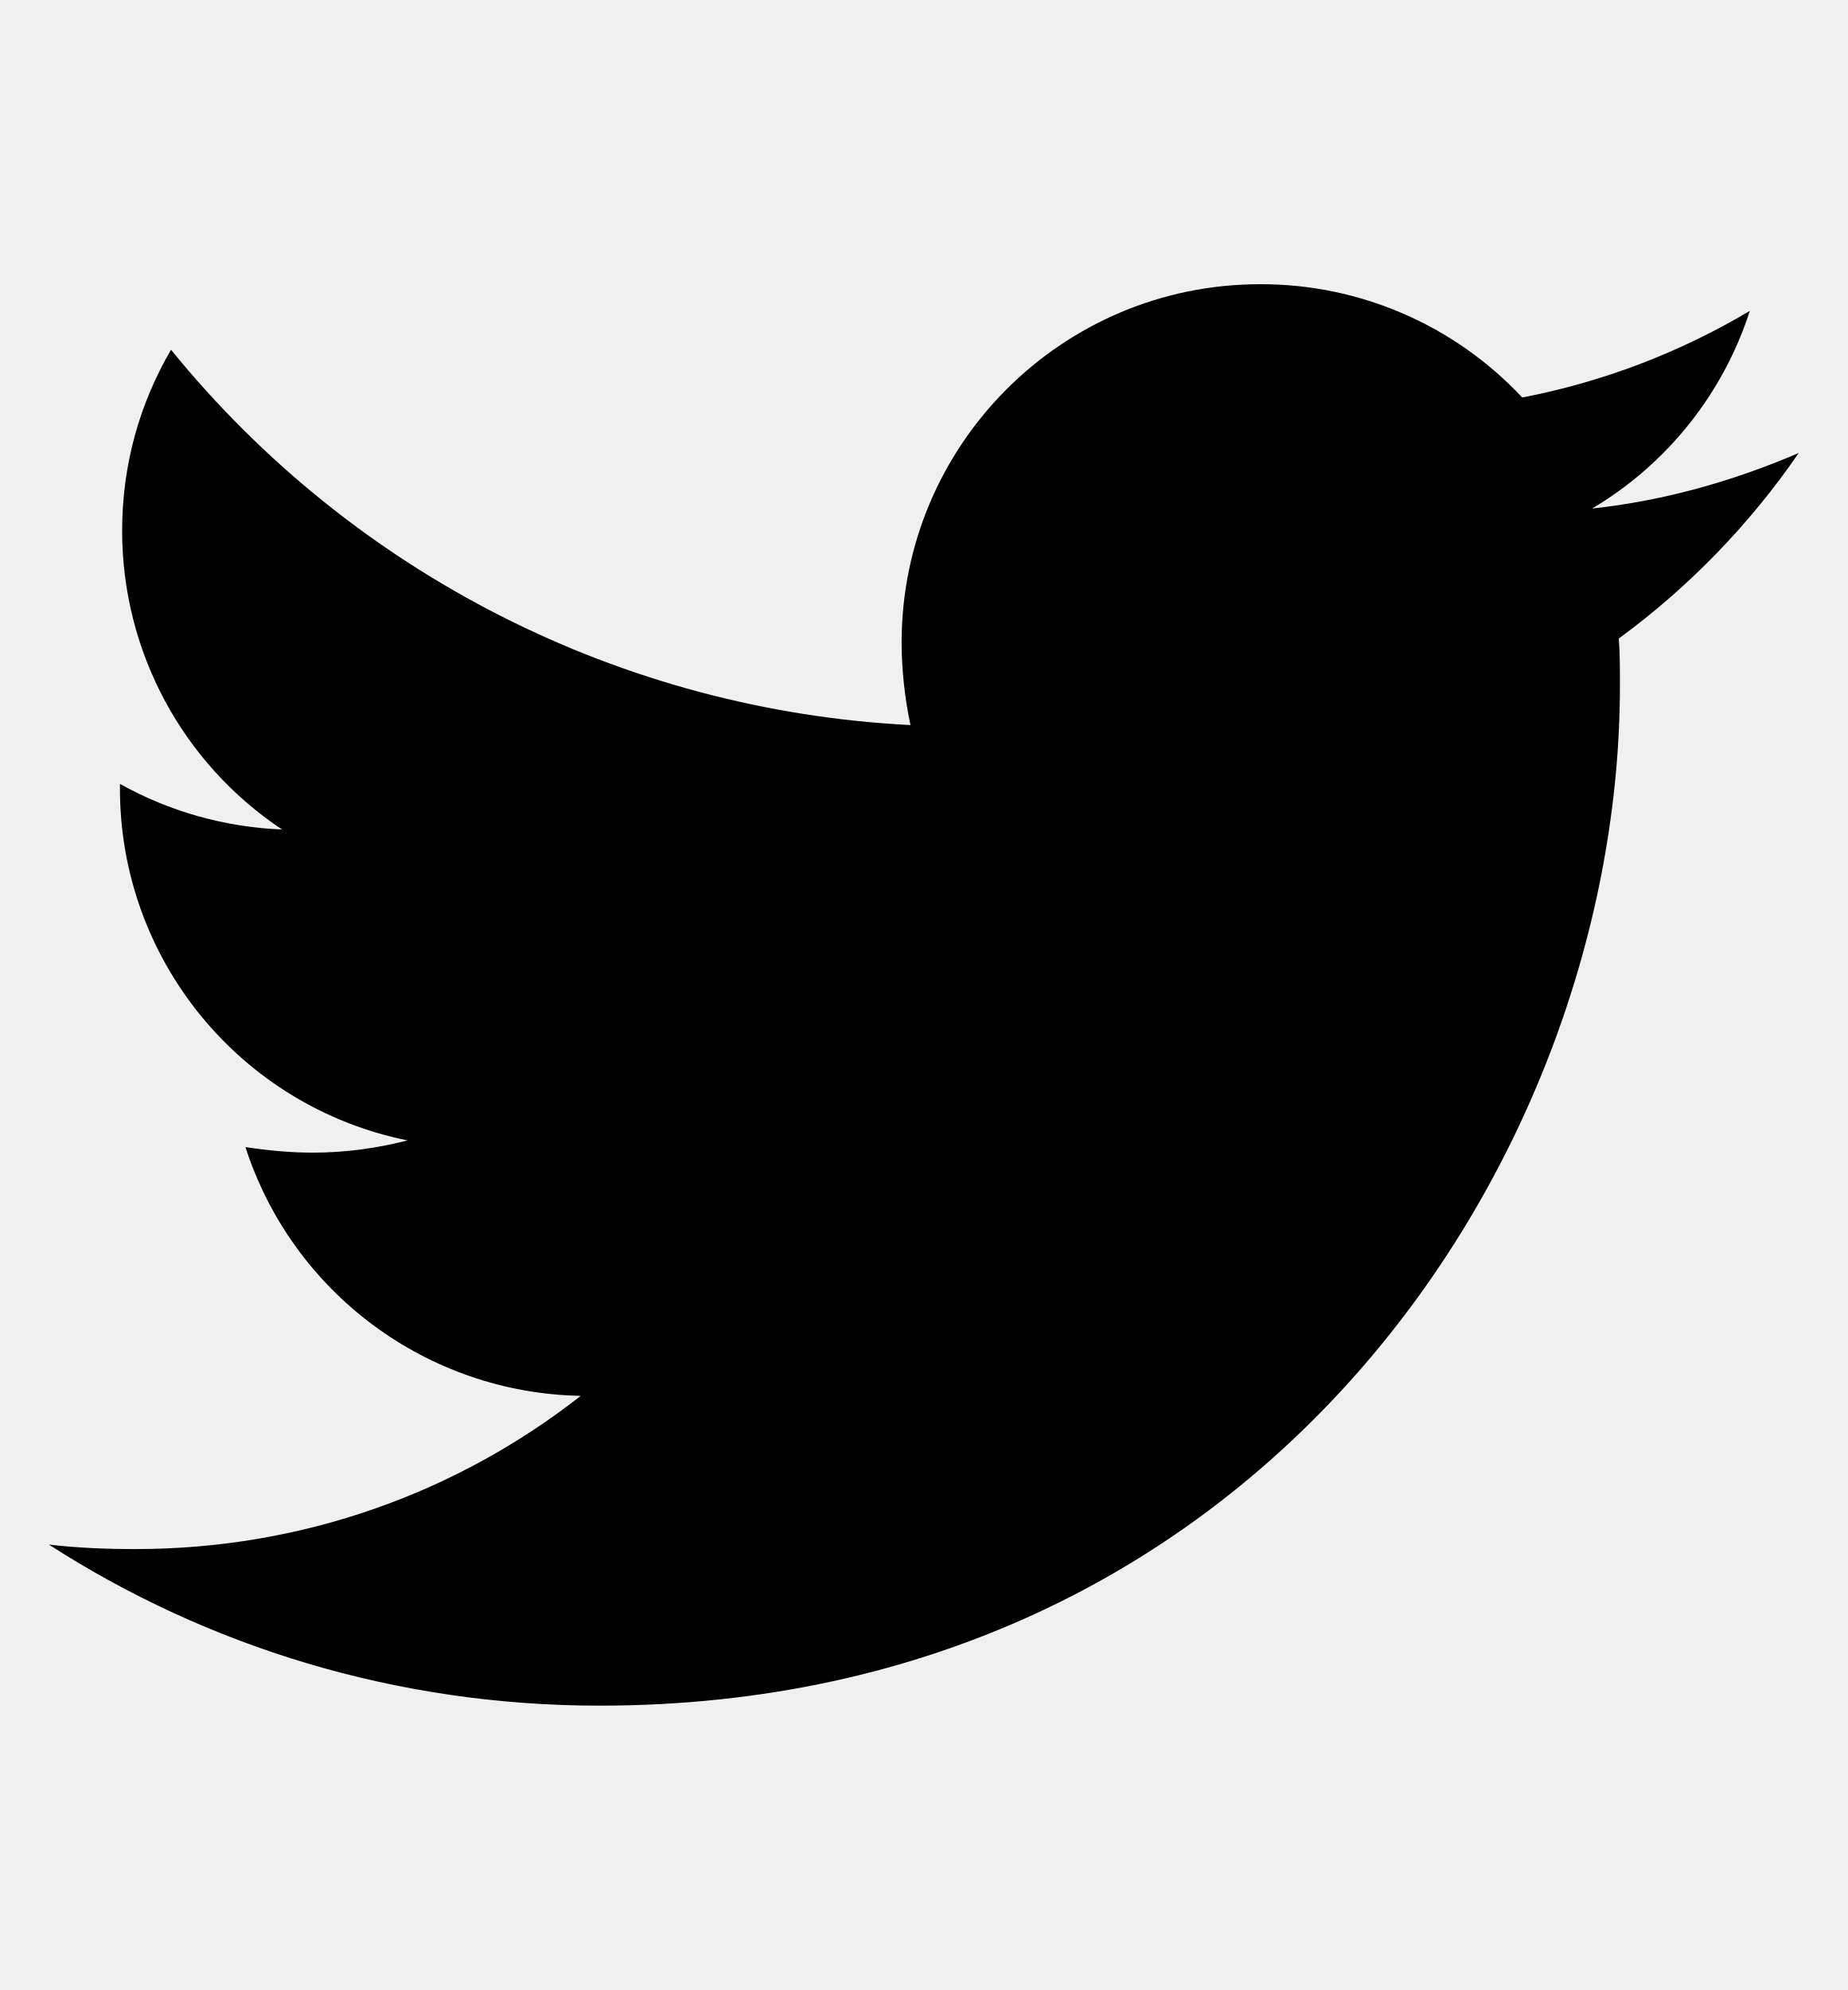
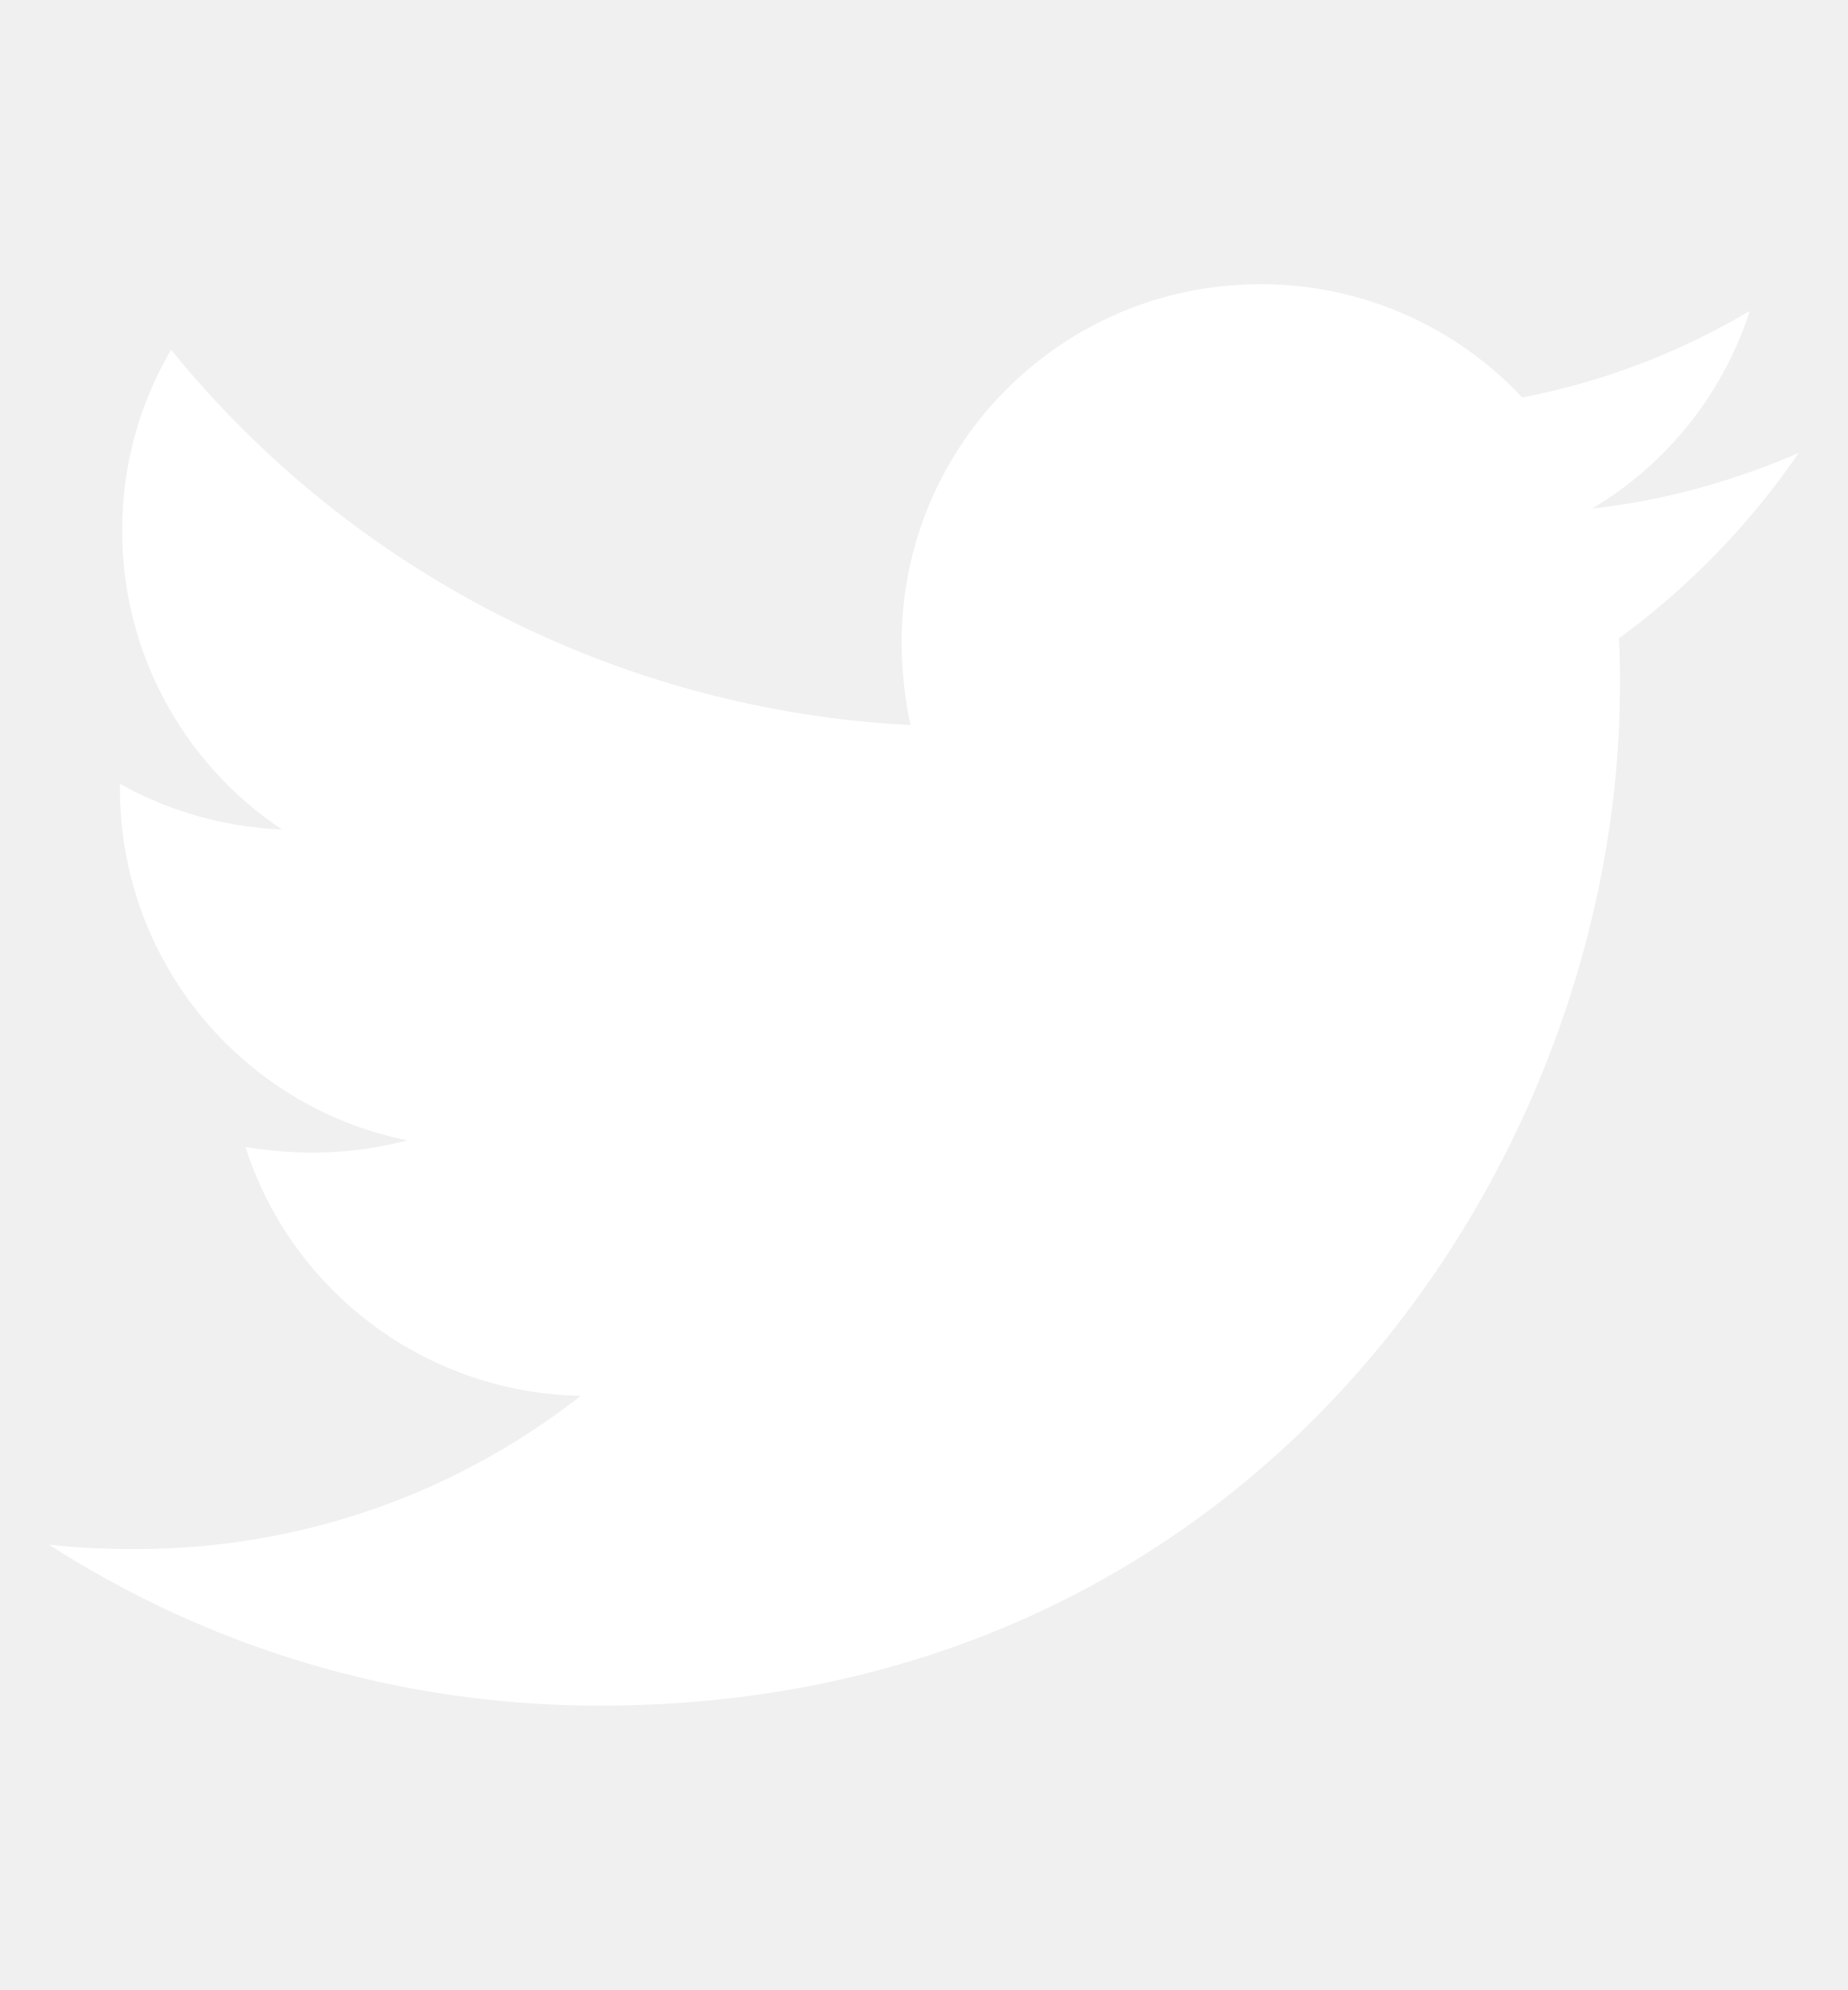
<svg xmlns="http://www.w3.org/2000/svg" width="26" height="28">
-   <path d="M25.312 6.375a10.85 10.85 0 01-2.531 2.609c.016.219.016.438.016.656 0 6.672-5.078 14.359-14.359 14.359-2.859 0-5.516-.828-7.75-2.266.406.047.797.063 1.219.063 2.359 0 4.531-.797 6.266-2.156a5.056 5.056 0 01-4.719-3.5c.313.047.625.078.953.078.453 0 .906-.063 1.328-.172a5.048 5.048 0 01-4.047-4.953v-.063a5.093 5.093 0 002.281.641 5.044 5.044 0 01-2.25-4.203c0-.938.25-1.797.688-2.547a14.344 14.344 0 0010.406 5.281 5.708 5.708 0 01-.125-1.156 5.045 5.045 0 015.047-5.047 5.03 5.03 0 013.687 1.594 9.943 9.943 0 003.203-1.219 5.032 5.032 0 01-2.219 2.781c1.016-.109 2-.391 2.906-.781z" />
+   <path fill="#fff" d="M25.312 6.375a10.85 10.85 0 01-2.531 2.609c.016.219.016.438.016.656 0 6.672-5.078 14.359-14.359 14.359-2.859 0-5.516-.828-7.75-2.266.406.047.797.063 1.219.063 2.359 0 4.531-.797 6.266-2.156a5.056 5.056 0 01-4.719-3.5c.313.047.625.078.953.078.453 0 .906-.063 1.328-.172a5.048 5.048 0 01-4.047-4.953v-.063a5.093 5.093 0 002.281.641 5.044 5.044 0 01-2.25-4.203c0-.938.25-1.797.688-2.547a14.344 14.344 0 0010.406 5.281 5.708 5.708 0 01-.125-1.156 5.045 5.045 0 015.047-5.047 5.03 5.03 0 013.687 1.594 9.943 9.943 0 003.203-1.219 5.032 5.032 0 01-2.219 2.781c1.016-.109 2-.391 2.906-.781z" />
</svg>
